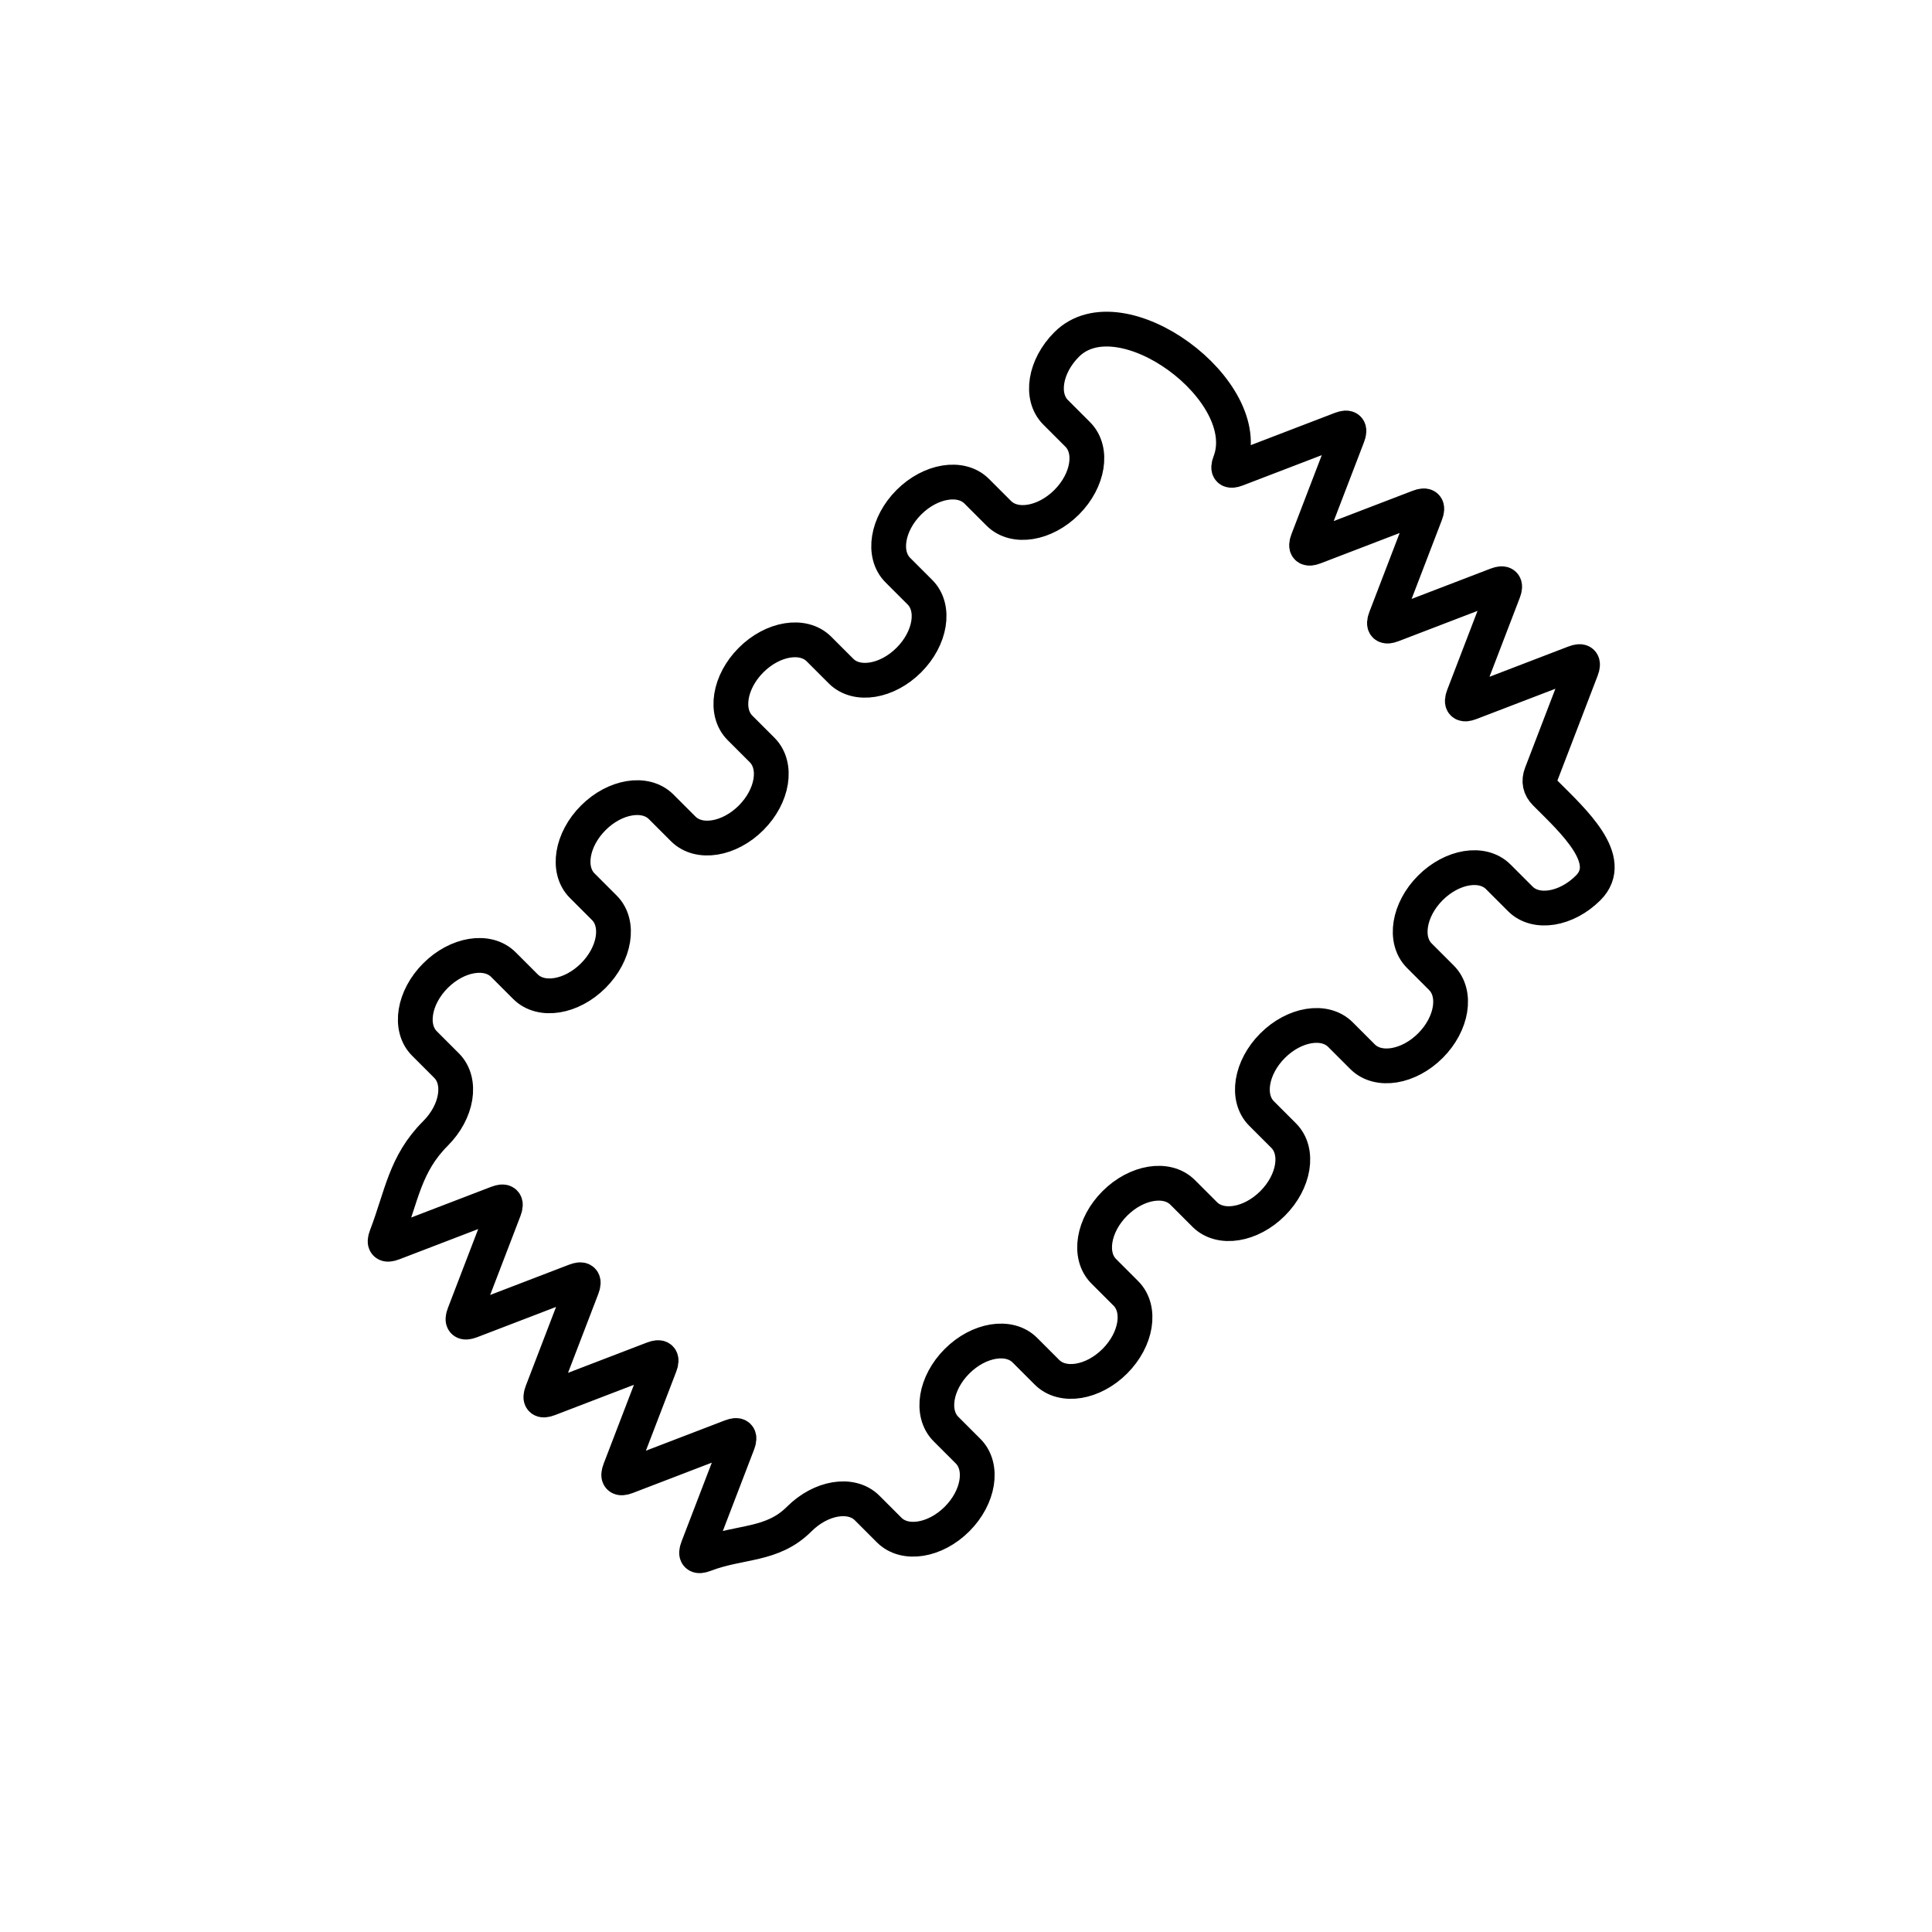
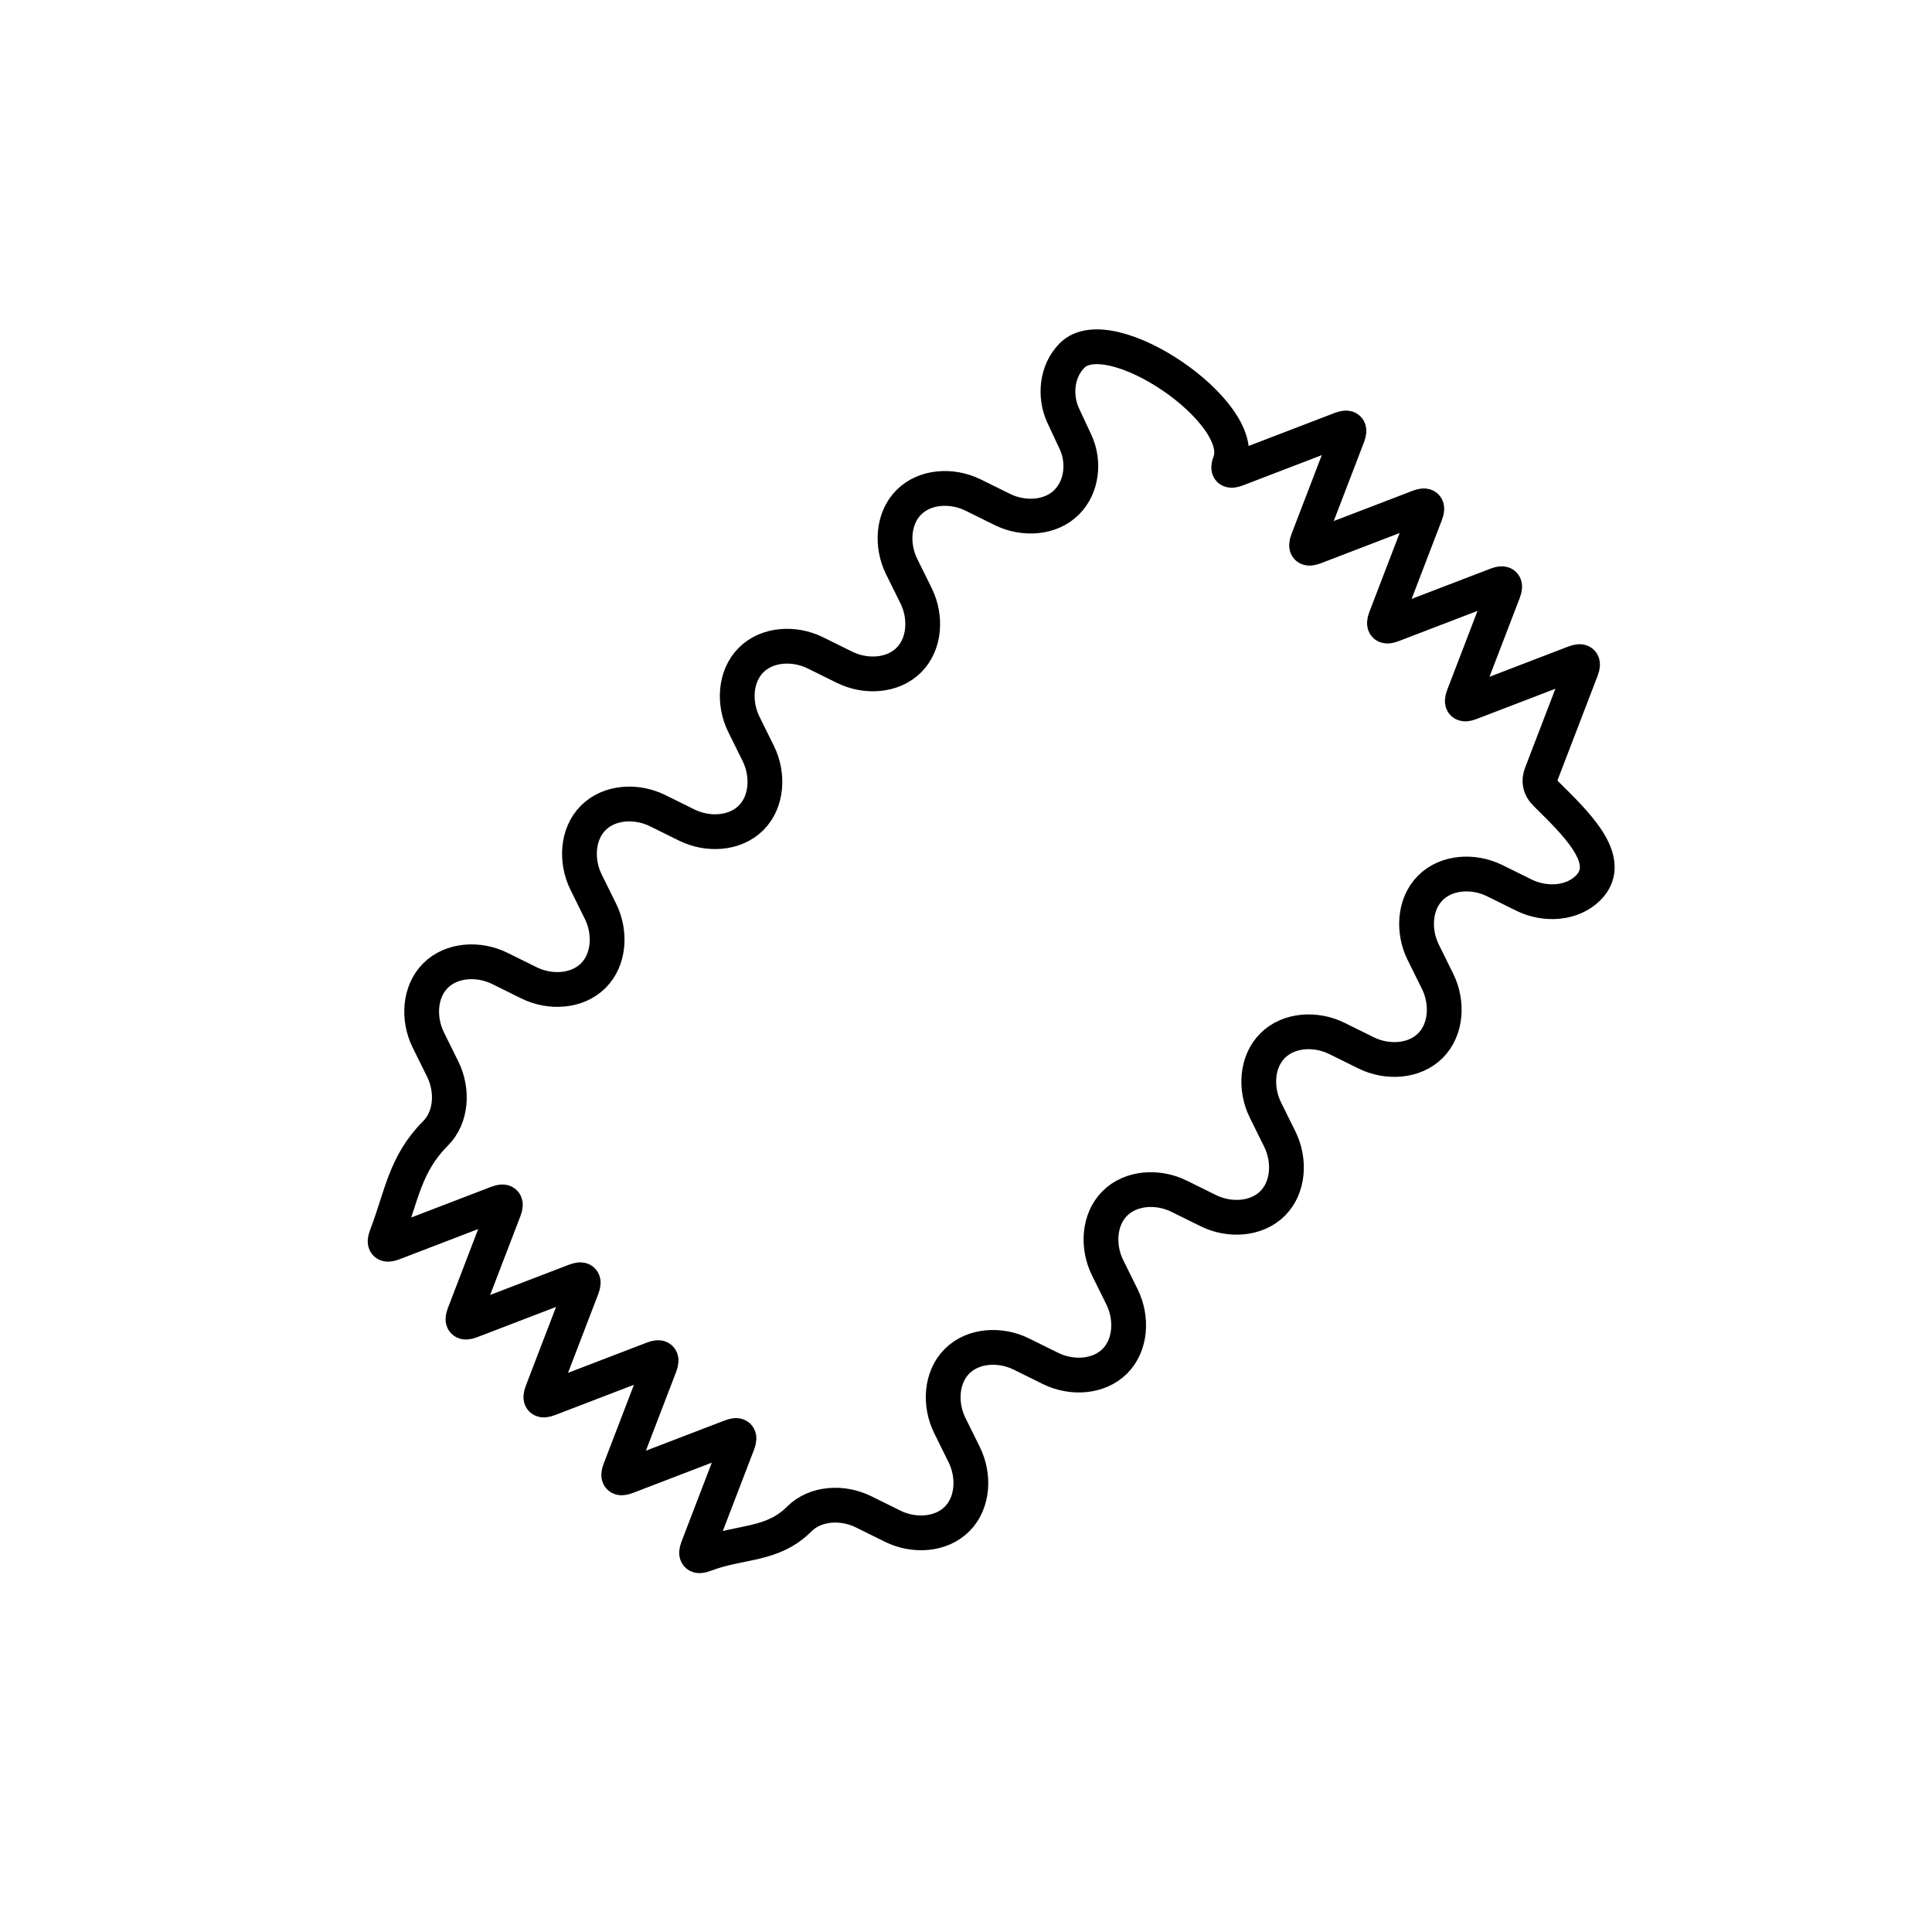
<svg xmlns="http://www.w3.org/2000/svg" width="10cm" height="10cm" viewBox="0 0 100 100">
  <rect width="100" height="100" fill="white" />
  <g fill="none" stroke="black" stroke-width="1.8" stroke-linecap="round" stroke-linejoin="round">
-     <path transform="translate(51.1 49.5) rotate(-45)" d="M -26.675 -13.713              C -25.08 -13.713 -23.788 -14.643 -23.788 -15.791              L -23.788 -17.409              C -23.788 -18.557 -22.495 -19.488 -20.9 -19.488              C -19.305 -19.488 -18.012 -18.557 -18.012 -17.409              L -18.012 -15.791              C -18.012 -14.643 -16.72 -13.713 -15.125 -13.713              C -13.53 -13.713 -12.238 -14.643 -12.238 -15.791              L -12.238 -17.409              C -12.238 -18.557 -10.945 -19.488 -9.35 -19.488              C -7.755 -19.488 -6.463 -18.557 -6.463 -17.409              L -6.463 -15.791              C -6.463 -14.643 -5.17 -13.713 -3.575 -13.713              C -1.98 -13.713 -0.688 -14.643 -0.688 -15.791              L -0.688 -17.409              C -0.688 -18.557 0.605 -19.488 2.2 -19.488              C 3.795 -19.488 5.088 -18.557 5.088 -17.409              L 5.088 -15.791              C 5.088 -14.643 6.38 -13.713 7.975 -13.713              C 9.57 -13.713 10.863 -14.643 10.863 -15.791              L 10.863 -17.409              C 10.863 -18.557 12.155 -19.488 13.75 -19.488              C 15.345 -19.488 16.637 -18.557 16.637 -17.409              L 16.637 -15.791              C 16.637 -14.643 17.93 -13.713 19.525 -13.713              C 21.12 -13.713 22.413 -14.643 22.413 -15.791              L 22.413 -17.409              C 22.413 -18.557 23.705 -19.488 25.3 -19.488              C 29.26 -19.488 30.575 -10.809 26.957 -9.198              Q 26.4 -8.95 26.957 -8.702              L 32.243 -6.348              Q 32.8 -6.1 32.243 -5.852              L 26.957 -3.498              Q 26.4 -3.25 26.957 -3.002              L 32.243 -0.648              Q 32.8 -0.4 32.243 -0.152              L 26.957 2.202              Q 26.4 2.45 26.957 2.698              L 32.243 5.052              Q 32.8 5.3 32.243 5.548              L 26.957 7.902              Q 26.4 8.15 26.957 8.398              L 32.243 10.752              Q 32.8 11 32.243 11.248              L 26.957 13.602              Q 26.4 13.85 26.4 14.46              C 26.4 16.502 26.542 19.488 24.5 19.488              C 22.905 19.488 21.613 18.557 21.613 17.409              L 21.613 15.791              C 21.613 14.643 20.32 13.713 18.725 13.713              C 17.13 13.713 15.838 14.643 15.838 15.791              L 15.838 17.409              C 15.838 18.557 14.545 19.488 12.95 19.488              C 11.355 19.488 10.062 18.557 10.062 17.409              L 10.062 15.791              C 10.062 14.643 8.77 13.713 7.175 13.713              C 5.58 13.713 4.287 14.643 4.287 15.791              L 4.287 17.409              C 4.287 18.557 2.995 19.488 1.4 19.488              C -0.195 19.488 -1.488 18.557 -1.488 17.409              L -1.488 15.791              C -1.488 14.643 -2.78 13.713 -4.375 13.713              C -5.97 13.713 -7.263 14.643 -7.263 15.791              L -7.263 17.409              C -7.263 18.557 -8.555 19.488 -10.15 19.488              C -11.745 19.488 -13.037 18.557 -13.037 17.409              L -13.037 15.791              C -13.037 14.643 -14.33 13.713 -15.925 13.713              C -17.52 13.713 -18.812 14.643 -18.812 15.791              L -18.812 17.409              C -18.812 18.557 -20.105 19.488 -21.7 19.488              C -23.295 19.488 -24.587 18.557 -24.587 17.409              L -24.587 15.791              C -24.587 14.643 -25.88 13.713 -27.475 13.713              C -29.465 13.713 -30.425 12.358 -32.243 11.548              Q -32.8 11.3 -32.243 11.052              L -26.957 8.698              Q -26.4 8.45 -26.957 8.202              L -32.243 5.848              Q -32.8 5.6 -32.243 5.352              L -26.957 2.998              Q -26.4 2.75 -26.957 2.502              L -32.243 0.148              Q -32.8 -0.1 -32.243 -0.348              L -26.957 -2.702              Q -26.4 -2.95 -26.957 -3.198              L -32.243 -5.552              Q -32.8 -5.8 -32.243 -6.048              L -26.957 -8.402              Q -26.4 -8.65 -26.957 -8.898              L -32.243 -11.252              Q -32.8 -11.5 -32.243 -11.748              C -30.193 -12.661 -28.919 -13.713 -26.675 -13.713 Z" />
+     <path transform="translate(51.1 49.5) rotate(-45)" d="M -26.675 -13.713              C -25.488 -13.713 -24.452 -14.651 -24.062 -15.789              C -23.879 -16.323 -23.696 -16.877 -23.513 -17.411              C -23.123 -18.549 -22.087 -19.488 -20.9 -19.488              C -19.713 -19.488 -18.677 -18.549 -18.287 -17.411              C -18.104 -16.877 -17.921 -16.323 -17.738 -15.789              C -17.348 -14.651 -16.312 -13.713 -15.125 -13.713              C -13.938 -13.713 -12.902 -14.651 -12.512 -15.789              C -12.329 -16.323 -12.146 -16.877 -11.963 -17.411              C -11.573 -18.549 -10.537 -19.488 -9.35 -19.488              C -8.163 -19.488 -7.127 -18.549 -6.737 -17.411              C -6.554 -16.877 -6.371 -16.323 -6.188 -15.789              C -5.798 -14.651 -4.762 -13.713 -3.575 -13.713              C -2.388 -13.713 -1.352 -14.651 -0.962 -15.789              C -0.779 -16.323 -0.596 -16.877 -0.413 -17.411              C -0.023 -18.549 1.013 -19.488 2.2 -19.488              C 3.387 -19.488 4.423 -18.549 4.813 -17.411              C 4.996 -16.877 5.179 -16.323 5.362 -15.789              C 5.752 -14.651 6.788 -13.713 7.975 -13.713              C 9.162 -13.713 10.198 -14.651 10.588 -15.789              C 10.771 -16.323 10.954 -16.877 11.137 -17.411              C 11.527 -18.549 12.563 -19.488 13.75 -19.488              C 14.937 -19.488 15.973 -18.549 16.363 -17.411              C 16.546 -16.877 16.729 -16.323 16.912 -15.789              C 17.302 -14.651 18.338 -13.713 19.525 -13.713              C 20.671 -13.713 21.671 -14.554 22.048 -15.573              C 22.224 -16.052 22.401 -16.548 22.577 -17.027              C 22.954 -18.046 23.954 -18.887 25.1 -18.887              C 27.862 -18.887 29.481 -10.322 26.957 -9.198              Q 26.4 -8.95 26.957 -8.702              L 32.243 -6.348              Q 32.8 -6.1 32.243 -5.852              L 26.957 -3.498              Q 26.4 -3.25 26.957 -3.002              L 32.243 -0.648              Q 32.8 -0.4 32.243 -0.152              L 26.957 2.202              Q 26.4 2.45 26.957 2.698              L 32.243 5.052              Q 32.8 5.3 32.243 5.548              L 26.957 7.902              Q 26.4 8.15 26.957 8.398              L 32.243 10.752              Q 32.8 11 32.243 11.248              L 26.957 13.602              Q 26.4 13.85 26.4 14.46              C 26.4 16.502 26.542 19.488 24.5 19.488              C 23.313 19.488 22.277 18.549 21.887 17.411              C 21.704 16.877 21.521 16.323 21.338 15.789              C 20.948 14.651 19.912 13.713 18.725 13.713              C 17.538 13.713 16.502 14.651 16.112 15.789              C 15.929 16.323 15.746 16.877 15.563 17.411              C 15.173 18.549 14.137 19.488 12.95 19.488              C 11.763 19.488 10.727 18.549 10.337 17.411              C 10.154 16.877 9.971 16.323 9.788 15.789              C 9.398 14.651 8.362 13.713 7.175 13.713              C 5.988 13.713 4.952 14.651 4.562 15.789              C 4.379 16.323 4.196 16.877 4.013 17.411              C 3.623 18.549 2.587 19.488 1.4 19.488              C 0.213 19.488 -0.823 18.549 -1.213 17.411              C -1.396 16.877 -1.579 16.323 -1.762 15.789              C -2.152 14.651 -3.188 13.713 -4.375 13.713              C -5.562 13.713 -6.598 14.651 -6.988 15.789              C -7.171 16.323 -7.354 16.877 -7.537 17.411              C -7.927 18.549 -8.963 19.488 -10.15 19.488              C -11.337 19.488 -12.373 18.549 -12.763 17.411              C -12.946 16.877 -13.129 16.323 -13.312 15.789              C -13.702 14.651 -14.738 13.713 -15.925 13.713              C -17.112 13.713 -18.148 14.651 -18.538 15.789              C -18.721 16.323 -18.904 16.877 -19.087 17.411              C -19.477 18.549 -20.513 19.488 -21.7 19.488              C -22.887 19.488 -23.923 18.549 -24.313 17.411              C -24.496 16.877 -24.679 16.323 -24.862 15.789              C -25.252 14.651 -26.288 13.713 -27.475 13.713              C -29.465 13.713 -30.425 12.358 -32.243 11.548              Q -32.8 11.3 -32.243 11.052              L -26.957 8.698              Q -26.4 8.45 -26.957 8.202              L -32.243 5.848              Q -32.8 5.6 -32.243 5.352              L -26.957 2.998              Q -26.4 2.75 -26.957 2.502              L -32.243 0.148              Q -32.8 -0.1 -32.243 -0.348              L -26.957 -2.702              Q -26.4 -2.95 -26.957 -3.198              L -32.243 -5.552              Q -32.8 -5.8 -32.243 -6.048              L -26.957 -8.402              Q -26.4 -8.65 -26.957 -8.898              L -32.243 -11.252              Q -32.8 -11.5 -32.243 -11.748              C -30.193 -12.661 -28.919 -13.713 -26.675 -13.713 Z" />
  </g>
</svg>
